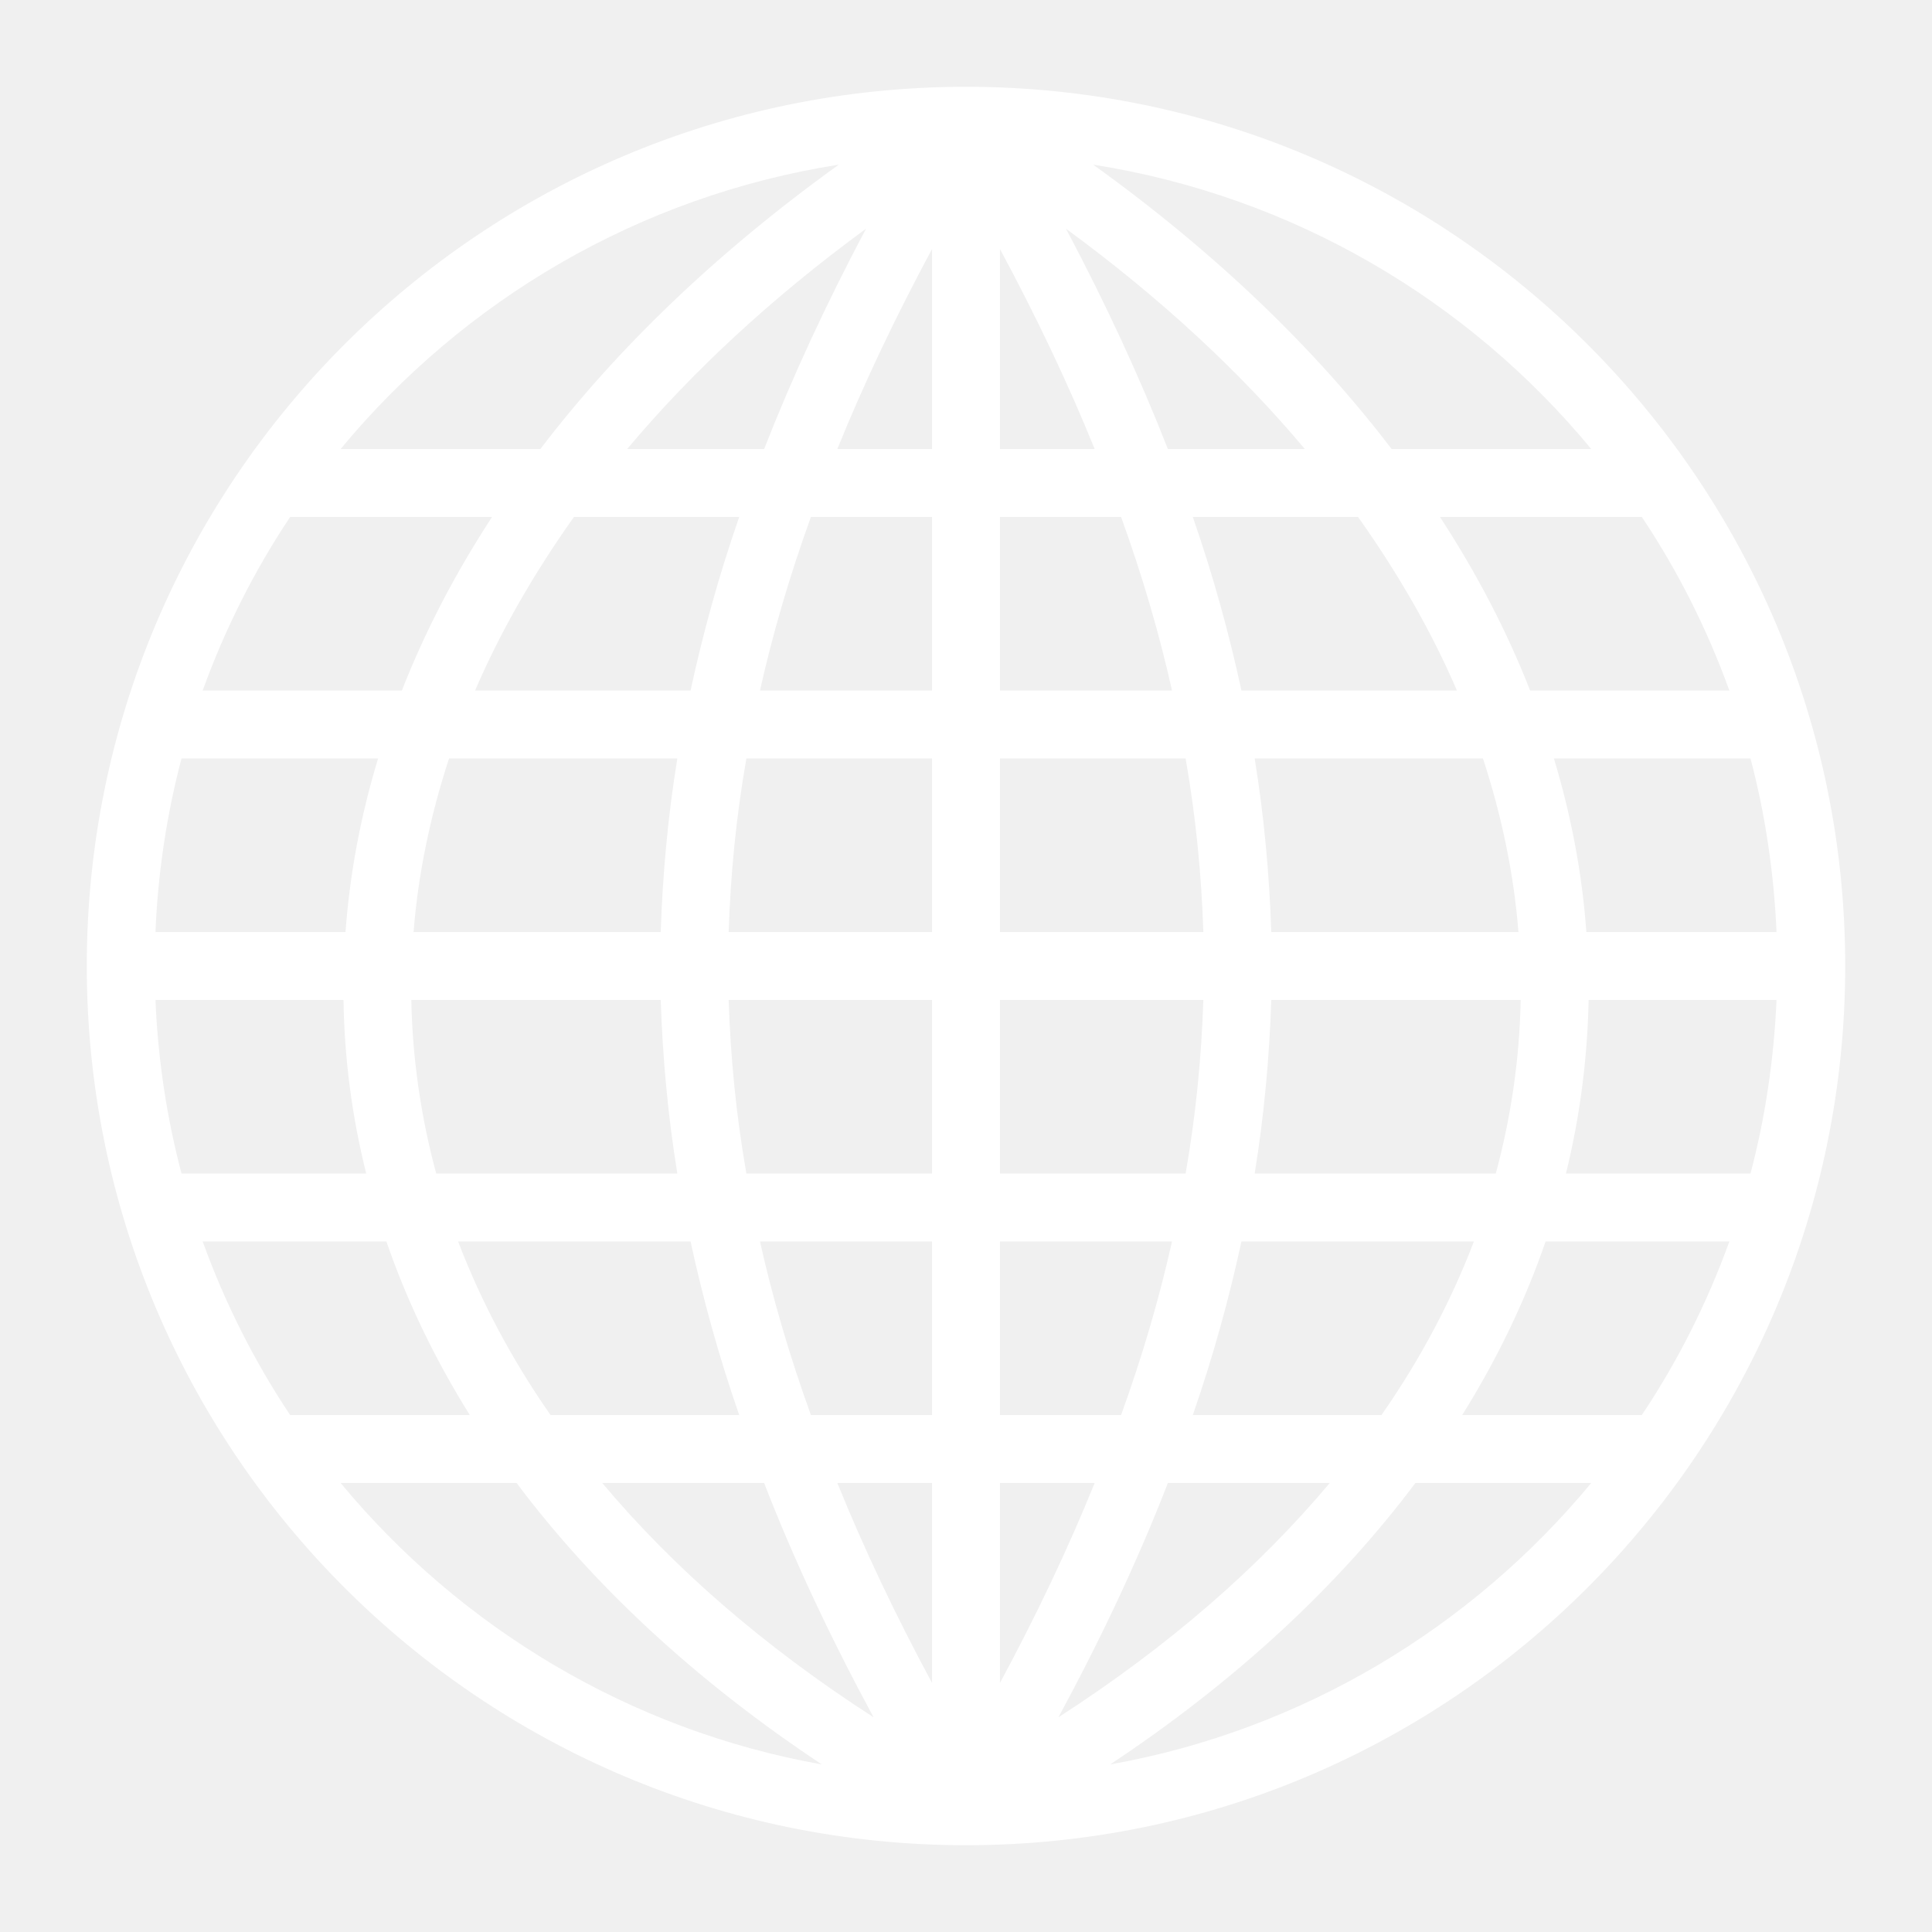
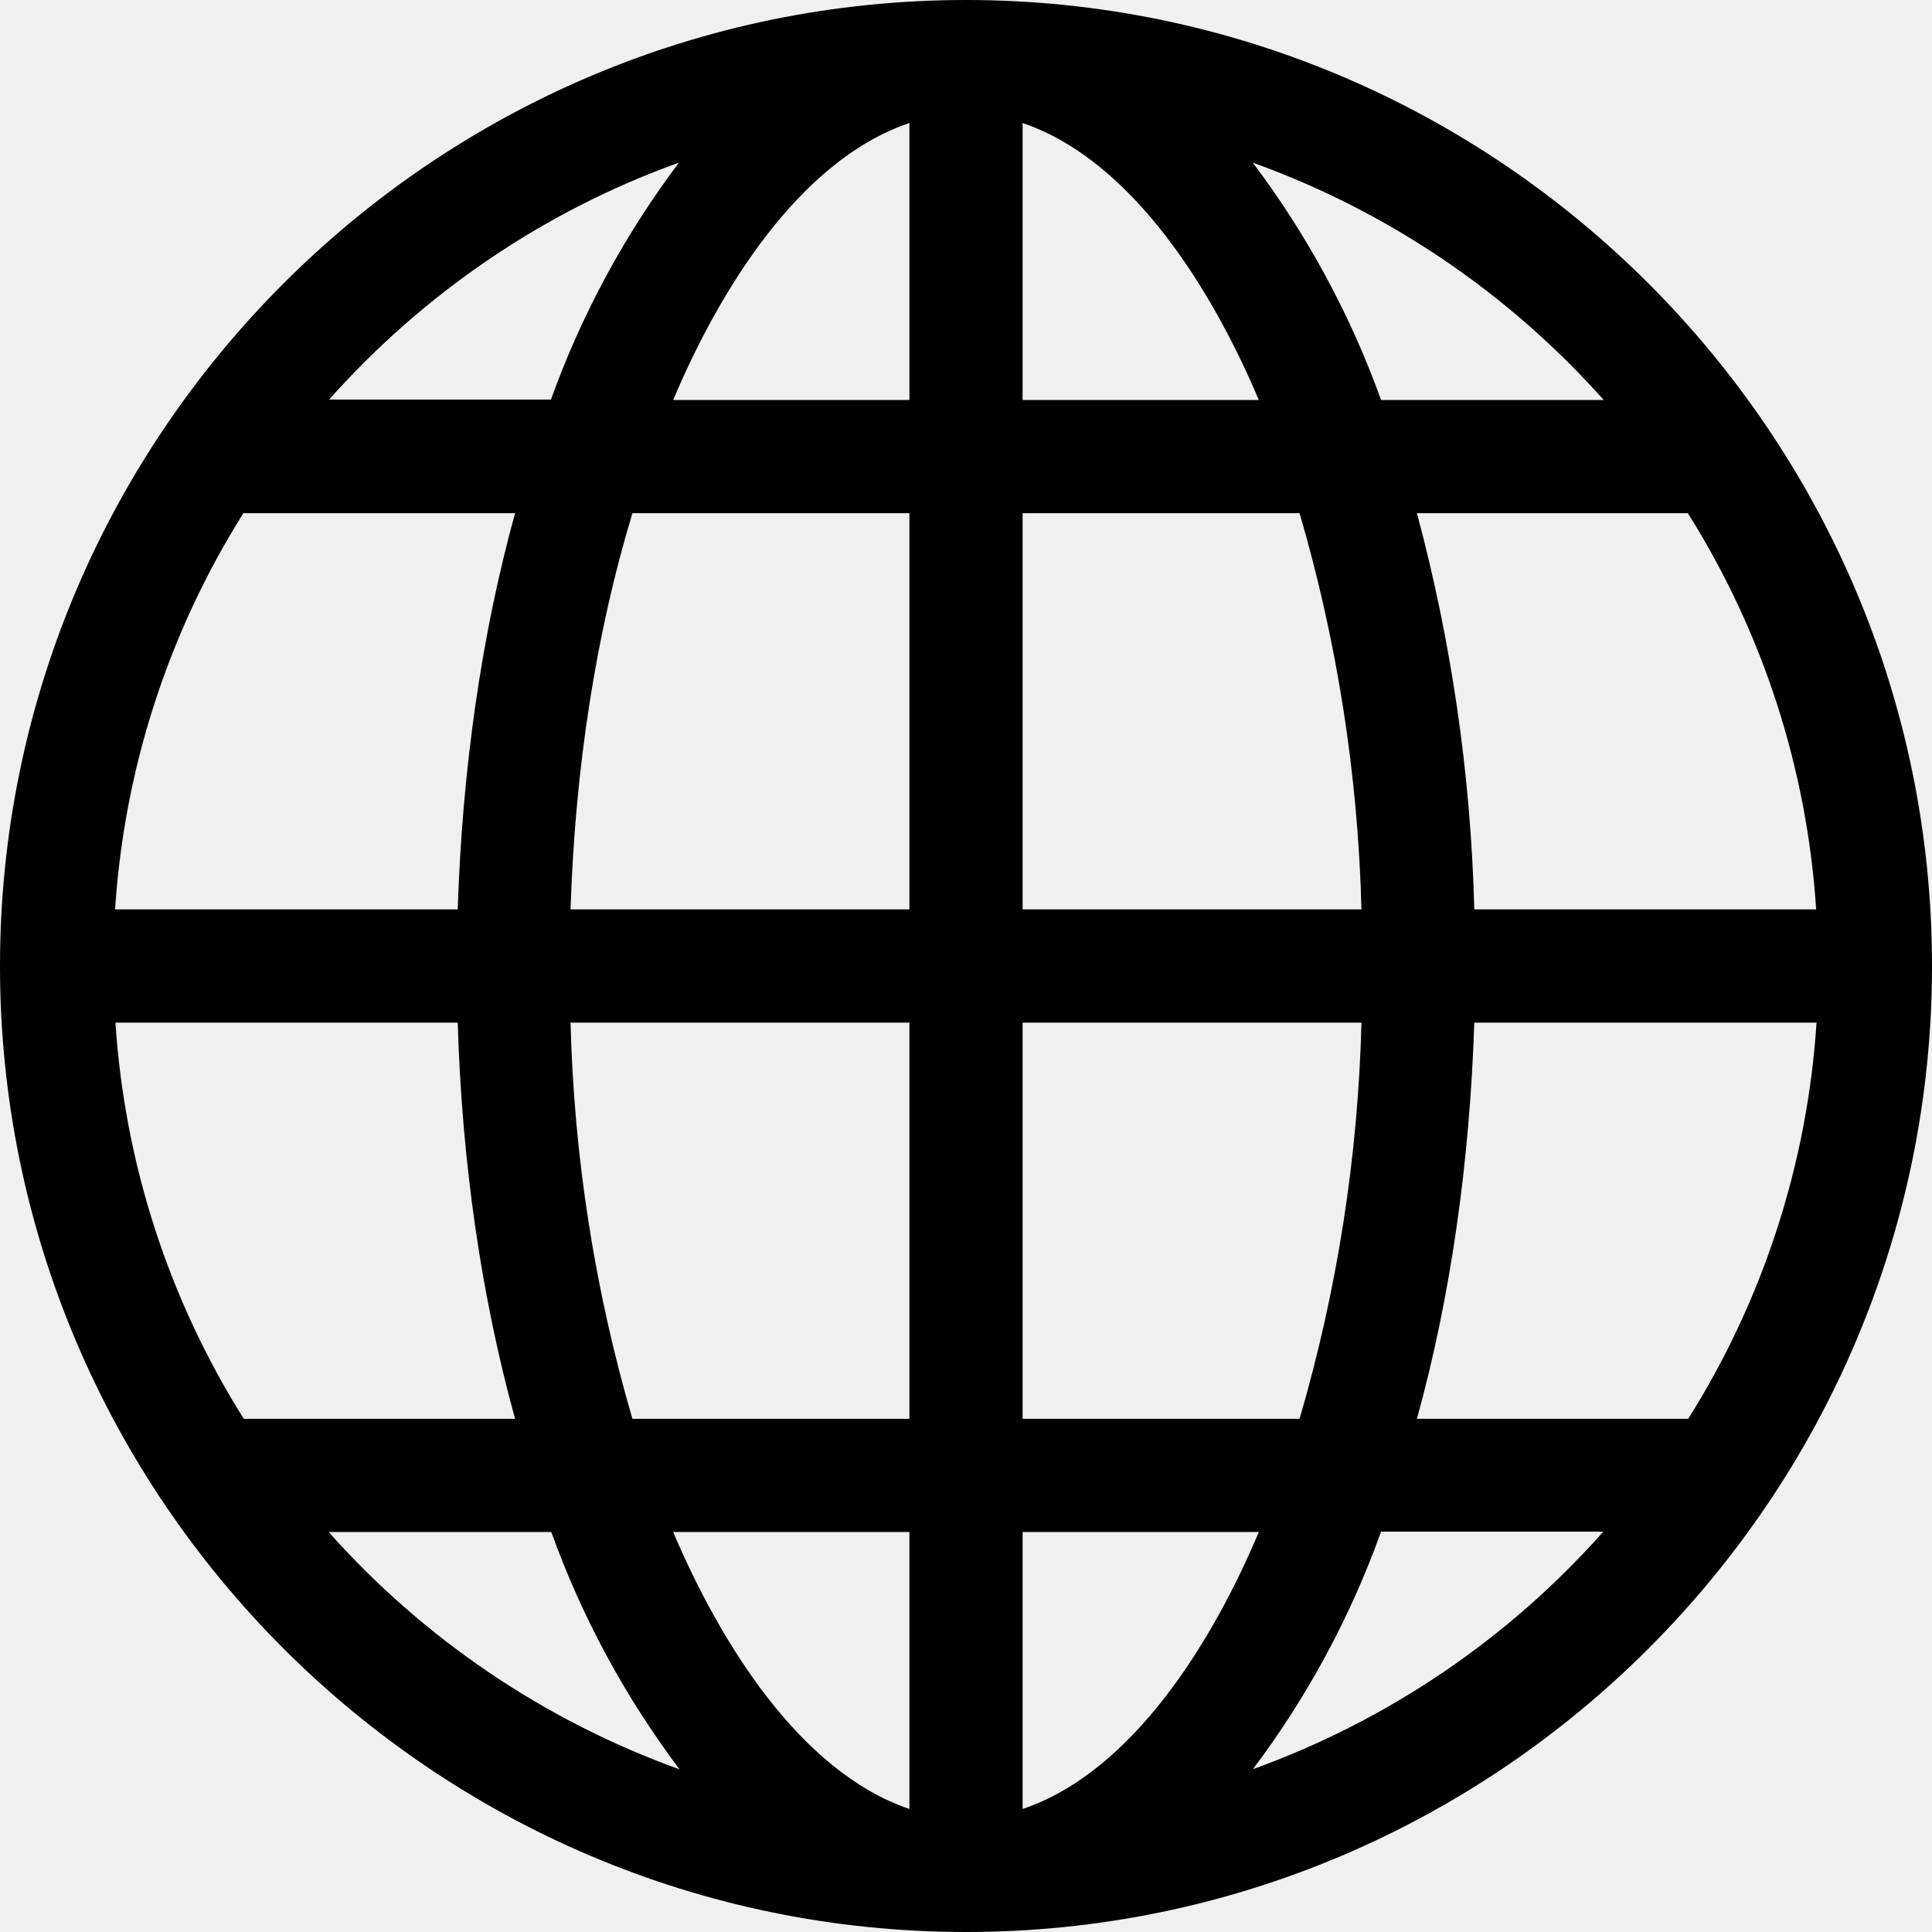
<svg xmlns="http://www.w3.org/2000/svg" viewBox="0 0 512 512">
-   <path d="M256 23C127.4 23 23 127.4 23 256s104.4 233 233 233 233-104.4 233-233S384.6 23 256 23zm-33.7 20.63C190 66.85 163.6 92.25 143.2 119H90.26C122.9 79.54 169.4 51.95 222.3 43.63zm67.4 0c52.9 8.32 99.4 35.91 132 75.37h-52.9c-20.4-26.75-46.8-52.15-79.1-75.37zm-60.2 16.98C219 80.42 210 99.85 202.5 119h-36.3c17.1-20.39 38.2-40 63.3-58.39zm53 0c25.1 18.39 46.2 38 63.3 58.39h-36.3c-7.5-19.15-16.5-38.58-27-58.39zM247 65.99V119h-25.1c7-17.3 15.4-34.95 25.1-53.01zm18 0c9.7 18.06 18.1 35.71 25.1 53.01H265V65.99zM76.89 137h53.51c-9.8 15-17.8 30.4-23.9 46H53.71c5.89-16.3 13.71-31.8 23.18-46zm75.21 0h43.8c-5.4 15.5-9.6 30.8-12.9 46h-57.1c6.7-15.6 15.5-30.9 26.2-46zm62.8 0H247v46h-45.6c3.4-15.2 7.9-30.5 13.5-46zm50.1 0h32.1c5.6 15.5 10.1 30.8 13.5 46H265v-46zm51.1 0h43.8c10.7 15.1 19.5 30.4 26.2 46H329c-3.3-15.2-7.5-30.5-12.9-46zm65.5 0h53.5c9.5 14.2 17.3 29.7 23.2 46h-52.8c-6.1-15.6-14.1-31-23.9-46zM48.1 201h52.1c-4.63 15.2-7.5 30.6-8.64 46H41.2c.65-15.8 3.01-31.2 6.9-46zm70.9 0h60.5c-2.5 15.4-3.9 30.7-4.4 46h-65.5c1.2-15.3 4.4-30.7 9.4-46zm78.8 0H247v46h-53.9c.5-15.3 2-30.6 4.7-46zm67.2 0h49.2c2.7 15.4 4.2 30.7 4.7 46H265v-46zm67.5 0H393c5 15.3 8.2 30.7 9.4 46h-65.5c-.5-15.3-1.9-30.6-4.4-46zm79.3 0h52.1c3.9 14.8 6.2 30.2 6.9 46h-50.4c-1.1-15.4-4-30.8-8.6-46zM41.2 265h49.83c.23 15.5 2.24 30.9 6.02 46H48.1c-3.89-14.8-6.25-30.2-6.9-46zm67.8 0h66.1c.5 15.3 1.9 30.6 4.4 46h-63.9c-4.1-15.2-6.3-30.6-6.6-46zm84.1 0H247v46h-49.2c-2.7-15.4-4.2-30.7-4.7-46zm71.9 0h53.9c-.5 15.3-2 30.6-4.7 46H265v-46zm71.9 0H403c-.3 15.4-2.5 30.8-6.6 46h-63.9c2.5-15.4 3.9-30.7 4.4-46zm84.1 0h49.8c-.7 15.8-3 31.2-6.9 46H415c3.7-15.1 5.7-30.5 6-46zM53.71 329h48.69c5.4 15.7 12.8 31.1 22.1 46H76.89c-9.47-14.2-17.29-29.7-23.18-46zm67.69 0H183c3.3 15.2 7.5 30.5 12.9 46h-50c-10.4-14.9-18.5-30.3-24.5-46zm80 0H247v46h-32.1c-5.6-15.5-10.1-30.8-13.5-46zm63.6 0h45.6c-3.4 15.2-7.9 30.5-13.5 46H265v-46zm64 0h61.6c-6 15.7-14.1 31.1-24.5 46h-50c5.4-15.5 9.6-30.8 12.9-46zm80.6 0h48.7c-5.9 16.3-13.7 31.8-23.2 46h-47.6c9.3-14.9 16.7-30.3 22.1-46zM90.26 393h46.64c20.3 27.1 47.3 52.3 80.9 74.6-51-9.1-95.8-36.3-127.54-74.6zm69.34 0h42.9c7.9 20.4 17.6 41 29 62.1-29.3-18.9-53.2-39.8-71.9-62.1zm62.3 0H247v53c-9.7-18-18.1-35.7-25.1-53zm43.1 0h25.1c-7 17.3-15.4 35-25.1 53v-53zm44.5 0h42.9c-18.7 22.3-42.6 43.2-71.9 62.1 11.4-21.1 21.1-41.7 29-62.1zm65.6 0h46.6c-31.7 38.3-76.5 65.5-127.5 74.6 33.6-22.3 60.6-47.5 80.9-74.6z" fill="#fff" fill-opacity="1" />
+   <path d="M256 512c141 0 256-115 256-256S397 0 256 0 0 115 0 256s115 256 256 256zm76-43.1a238.8 238.8 0 0034-63h58.9c-25 28.2-56.9 50-93 63zM447.3 376h-71.8c8.9-32.2 14-67.9 15.2-105h90.7a224.5 224.5 0 01-34 105zm0-240a224.5 224.5 0 0134 105h-90.6a449.3 449.3 0 00-15.2-105zM425 106h-59a239 239 0 00-34-62.9c36.1 13 68 34.8 93 62.9zM271 32.6c29.4 10 50.6 45 62.6 73.4H271zm0 103.4h73.4a411.2 411.2 0 0116.4 105H271zm0 135h89.8a411.2 411.2 0 01-16.4 105H271zm0 135h62.6c-12 28.5-33.2 63.5-62.6 73.4zm-183.9 0h59a239 239 0 0034 62.9c-36.1-13-68-34.8-93-62.9zM241 479.4c-29.4-10-50.5-44.9-62.6-73.4H241zm0-103.4h-73.4a411.2 411.2 0 01-16.4-105H241zm0-135h-89.8c1.2-37.6 6.8-73.4 16.4-105H241zm0-208.4V106h-62.6c12-28.5 33.2-63.5 62.6-73.4zM180 43a239 239 0 00-34 62.9H87.2c25-28.1 56.9-50 93-62.9zM64.7 136h71.8c-8.9 32.2-14 67.9-15.2 105H30.5a224.6 224.6 0 0134-105zm-34 135h90.6c1.1 37.1 6.3 72.8 15.2 105H64.6a224.5 224.5 0 01-34-105z" />
</svg>
